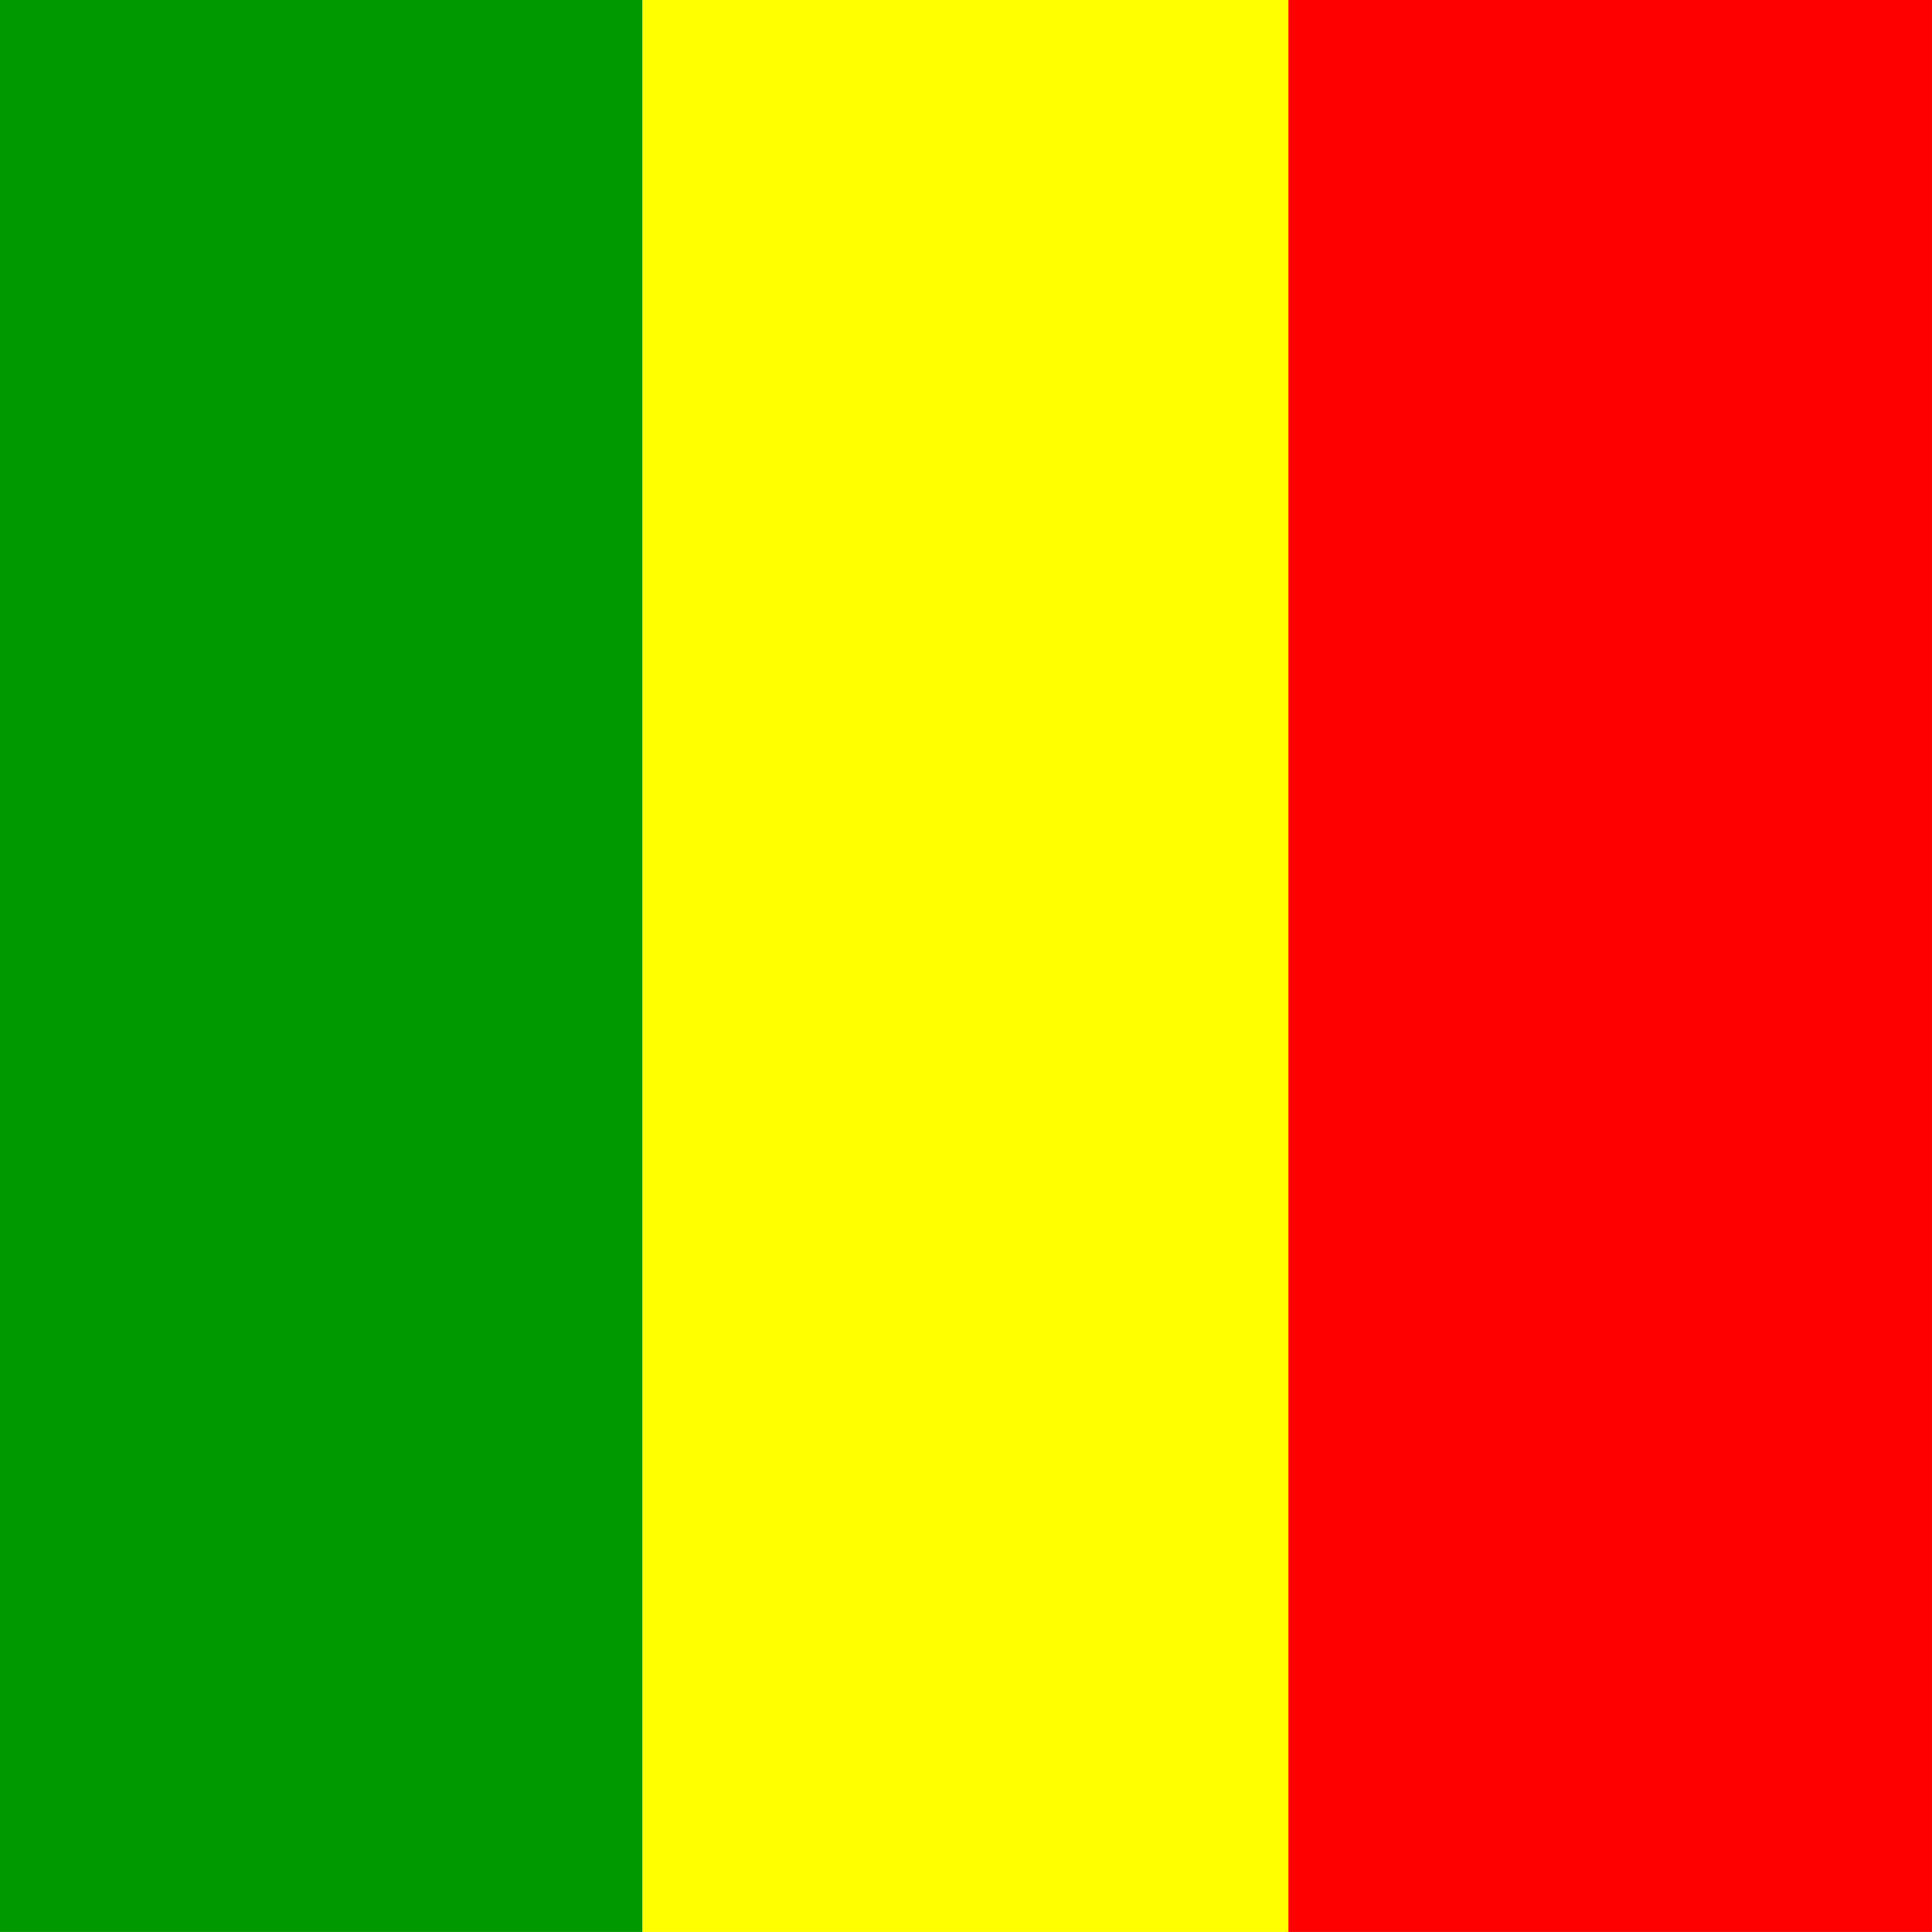
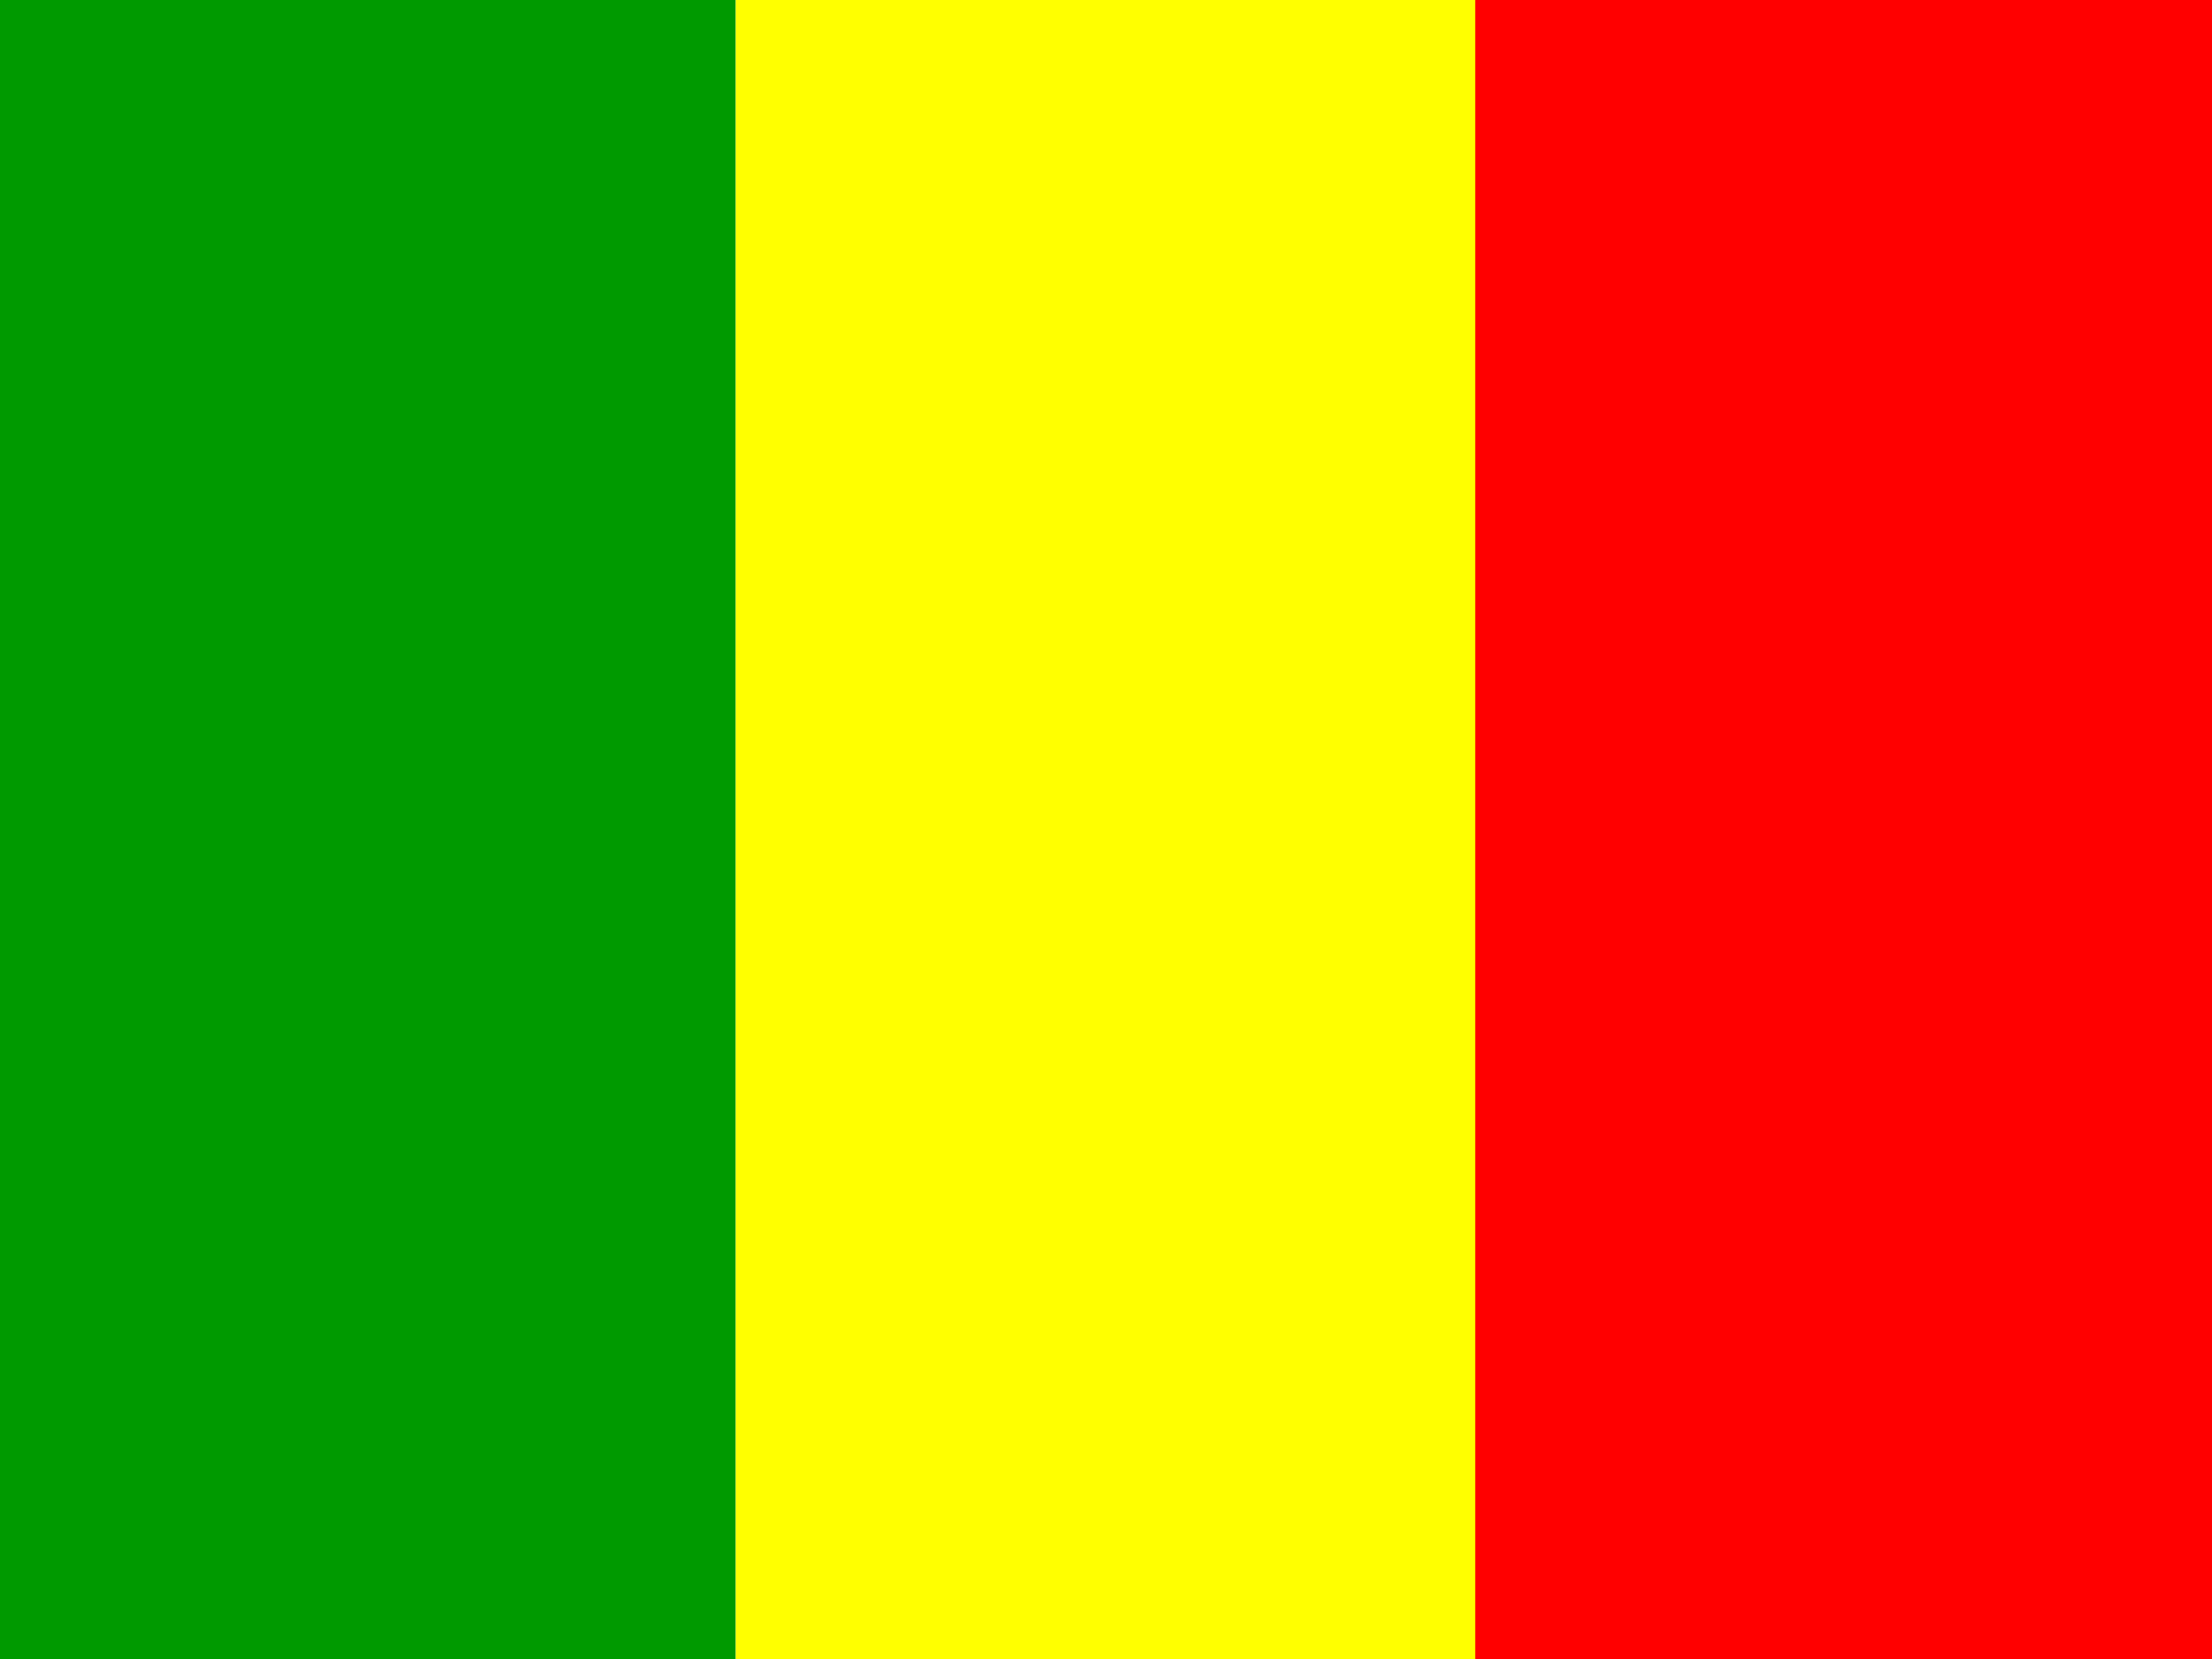
- <svg xmlns="http://www.w3.org/2000/svg" height="512" width="512" viewBox="0 0 512 512" id="flag-icon-css-ml">
+ <svg xmlns="http://www.w3.org/2000/svg" height="480" width="640" viewBox="0 0 640 480" id="flag-icon-css-ml">
  <g fill-rule="evenodd">
-     <path fill="red" d="M340.6 0h171.393v511.984H340.6z" />
-     <path fill="#009a00" d="M0 0h170.3v511.984H0z" />
-     <path fill="#ff0" d="M170.3 0h171.16v511.984H170.3z" />
+     <path fill="red" d="M425.75 0H640v480H425.75z" />
+     <path fill="#009a00" d="M0 0h212.88v480H0z" />
+     <path fill="#ff0" d="M212.88 0h213.95v480H212.88z" />
  </g>
</svg>
